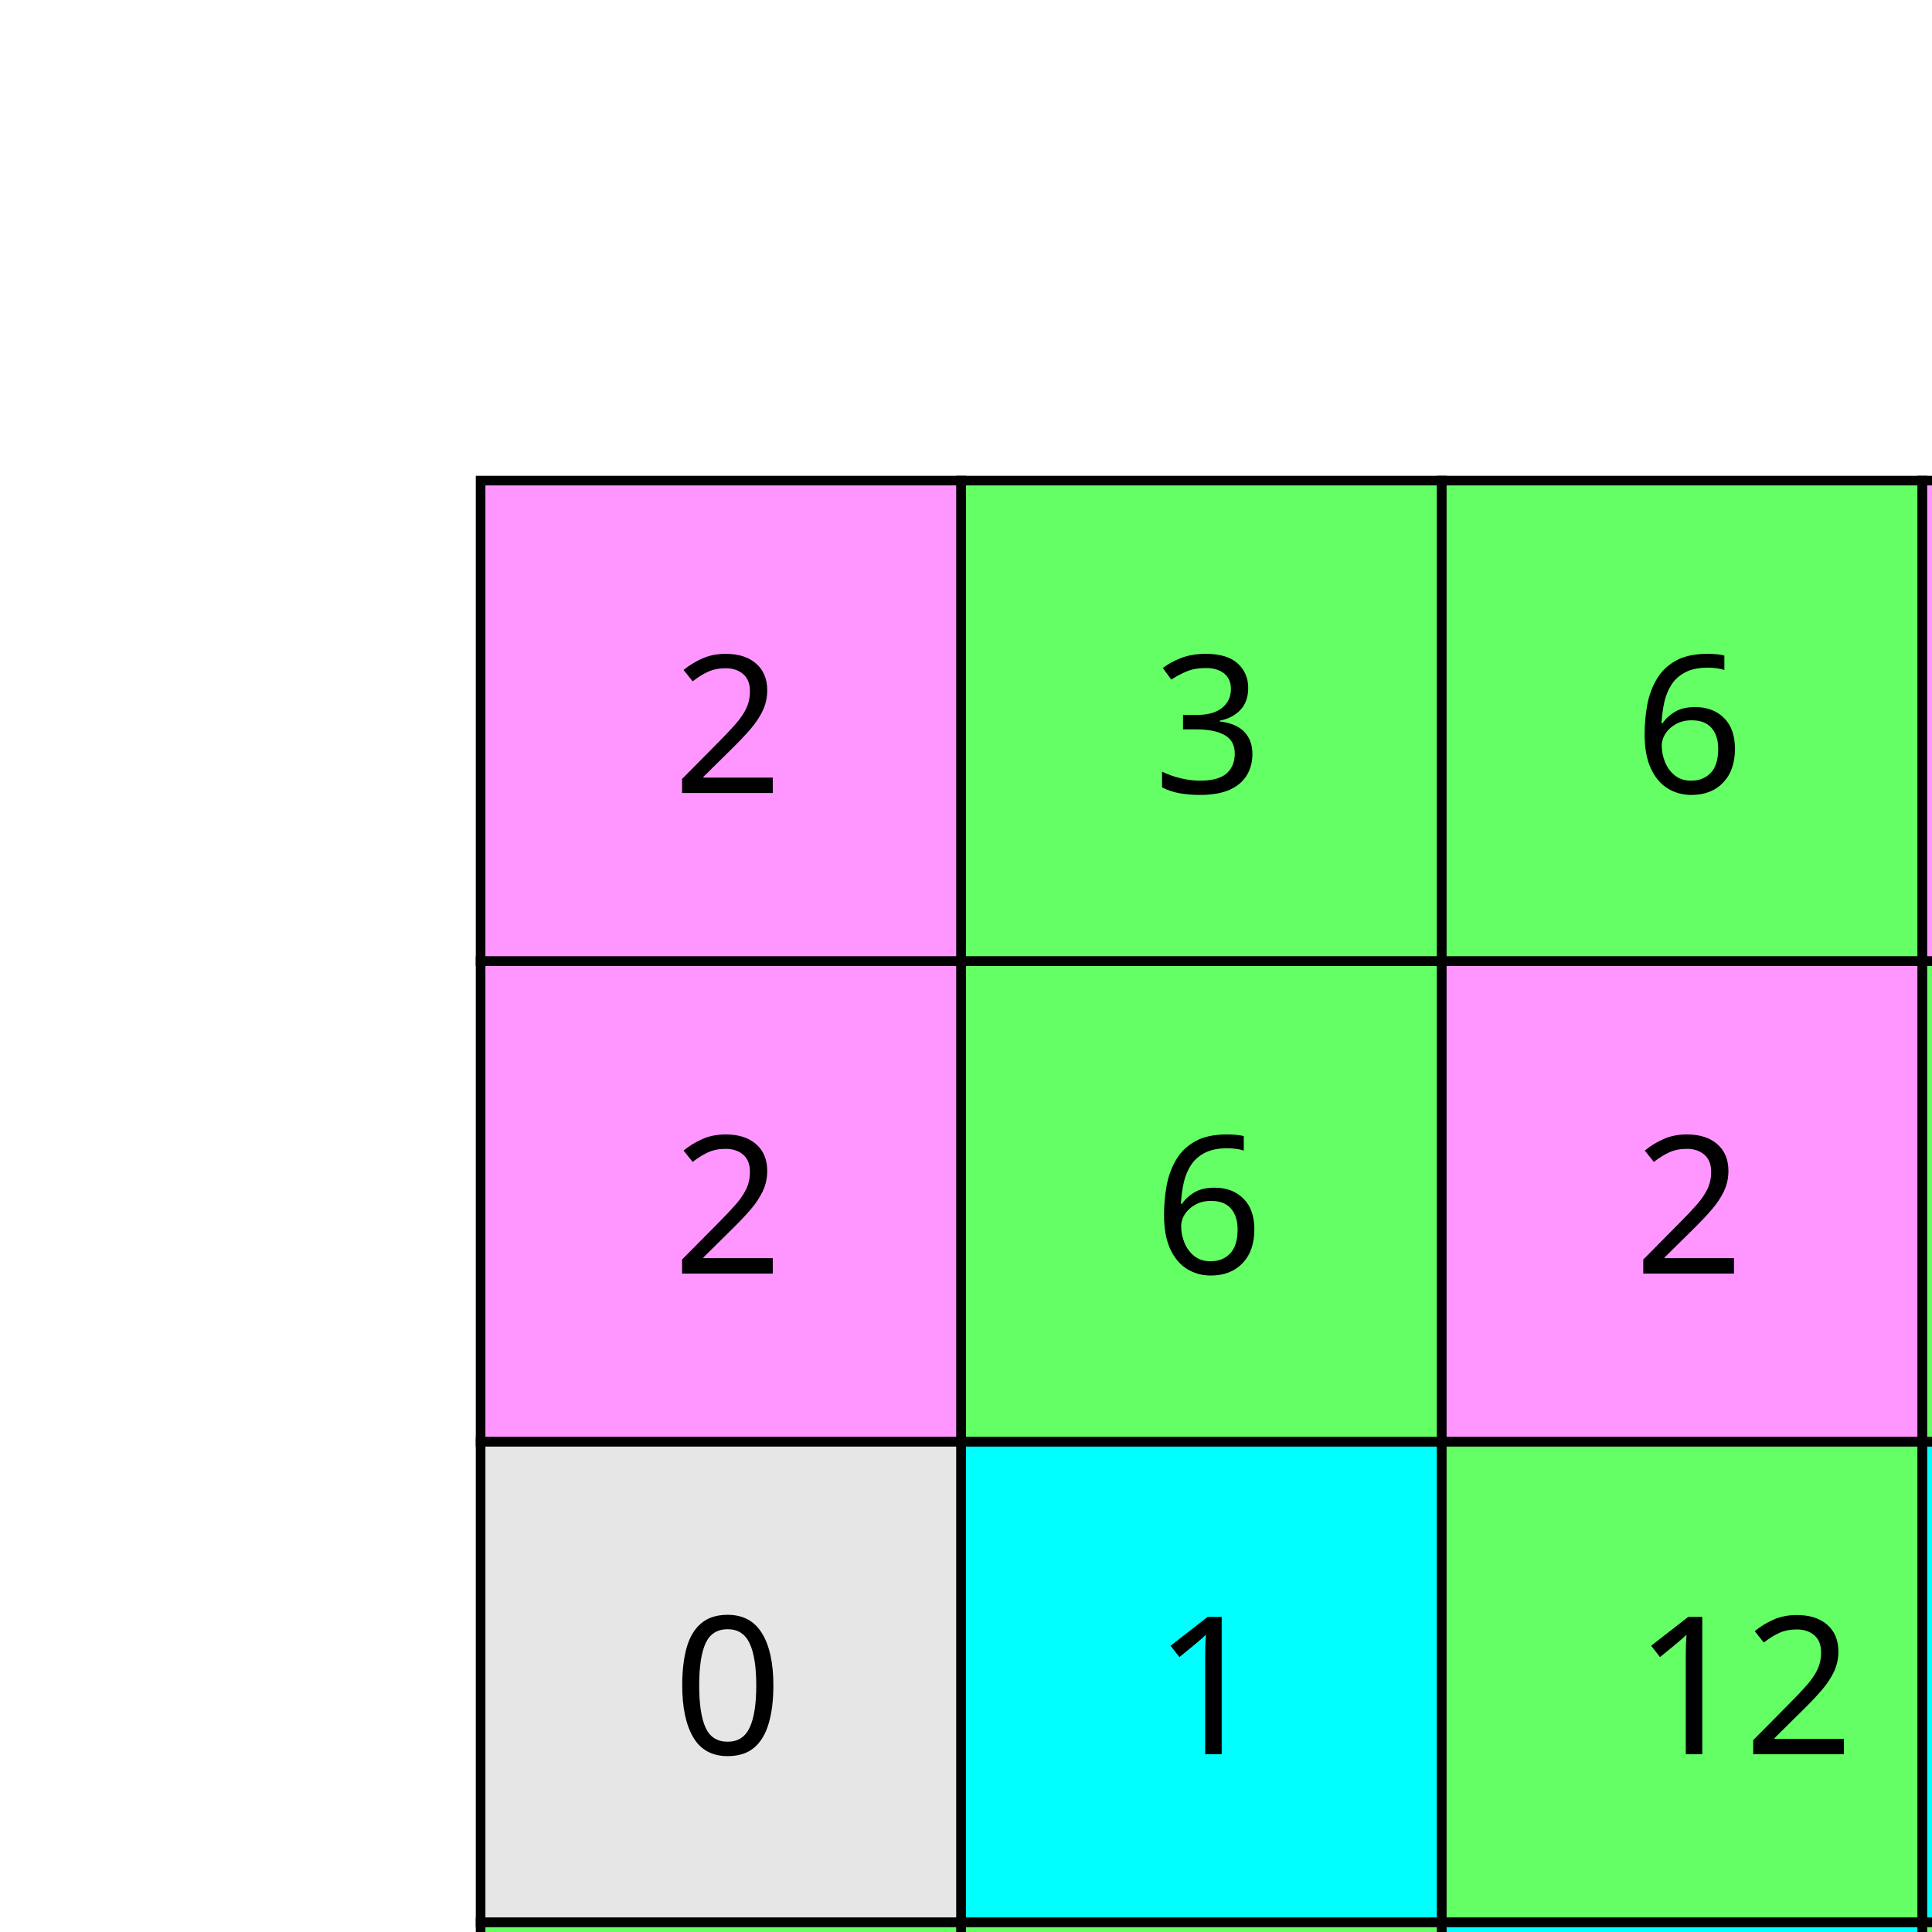
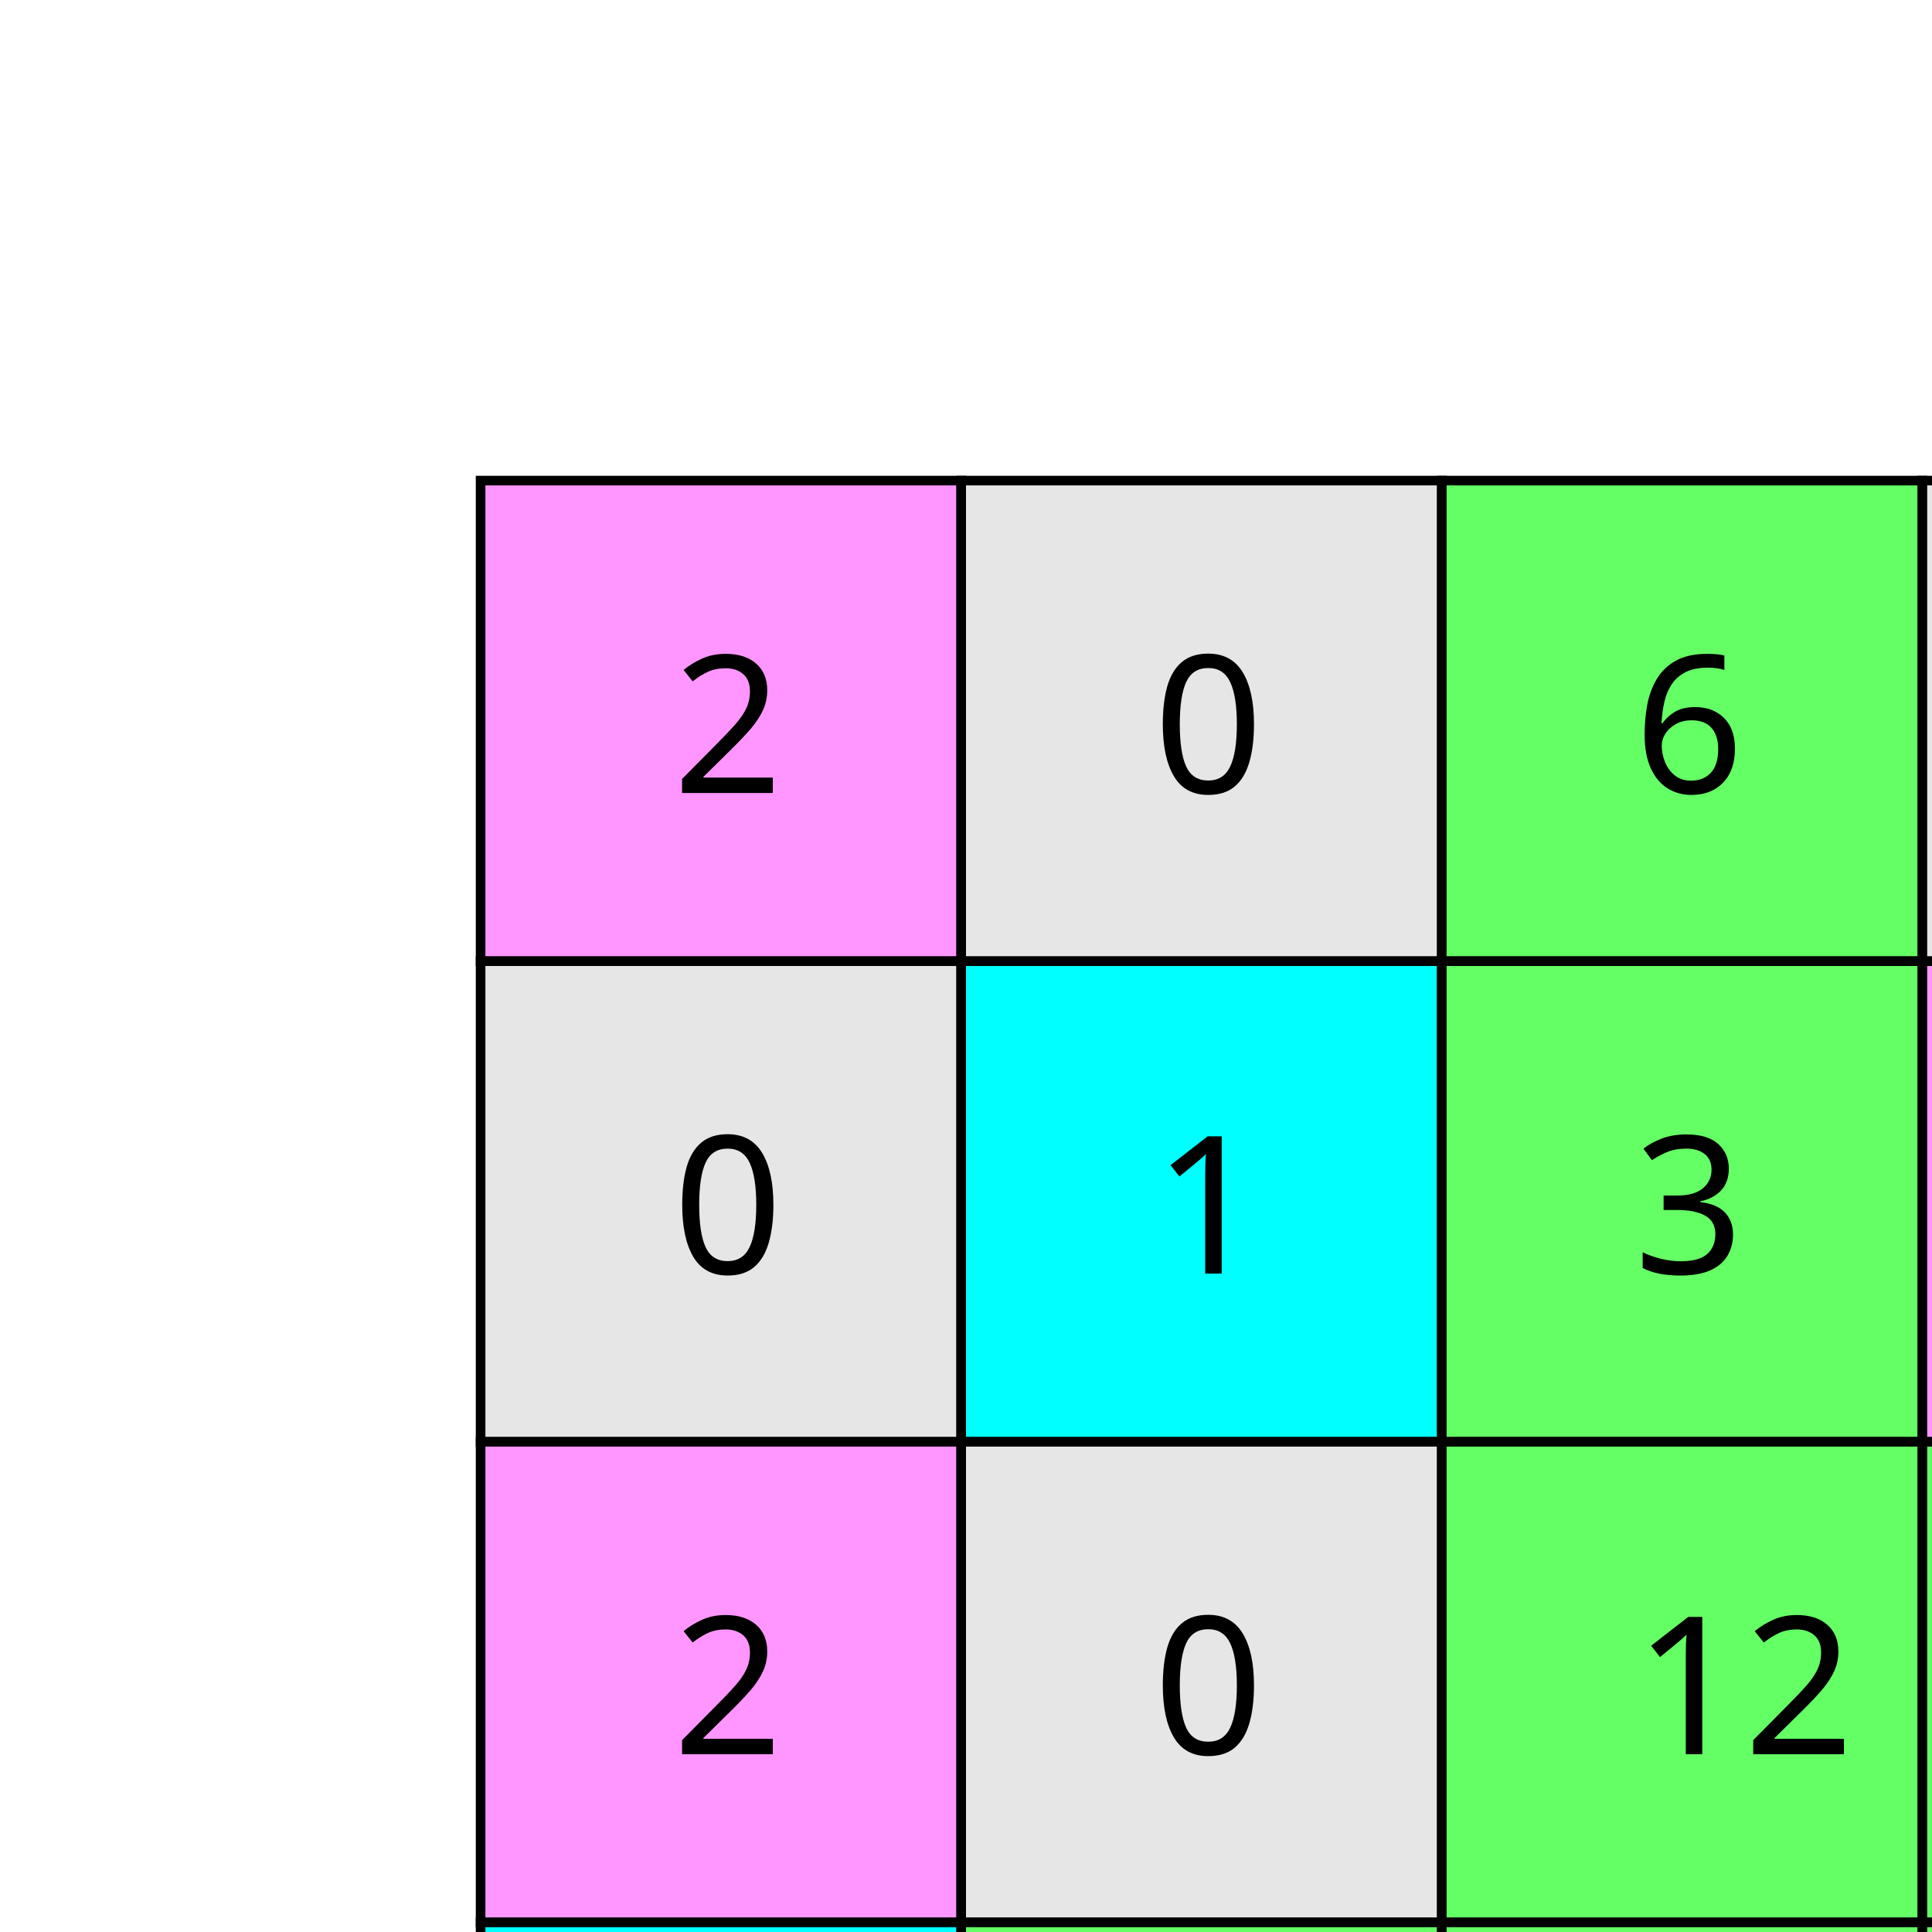
<svg xmlns="http://www.w3.org/2000/svg">
  <polygon points="100,100 200,100 200,200 100,200 100,100" style="fill:rgb(255,150,255);stroke:rgb(0,0,0);stroke-width:2" />
  <text x="140" y="165" font-family="Verdana" font-size="40" fill="black">
2</text>
-   <polygon points="200,100 300,100 300,200 200,200 200,100" style="fill:rgb(100,255,100);stroke:rgb(0,0,0);stroke-width:2" />
+   <polygon points="200,100 300,100 300,200 200,200 200,100" style="fill:rgb(230,230,230);stroke:rgb(0,0,0);stroke-width:2" />
  <text x="240" y="165" font-family="Verdana" font-size="40" fill="black">
- 3</text>
+ 0</text>
  <polygon points="300,100 400,100 400,200 300,200 300,100" style="fill:rgb(100,255,100);stroke:rgb(0,0,0);stroke-width:2" />
  <text x="340" y="165" font-family="Verdana" font-size="40" fill="black">
6</text>
-   <polygon points="400,100 500,100 500,200 400,200 400,100" style="fill:rgb(255,150,255);stroke:rgb(0,0,0);stroke-width:2" />
+   <polygon points="400,100 500,100 500,200 400,200 400,100" style="fill:rgb(230,230,230);stroke:rgb(0,0,0);stroke-width:2" />
  <text x="440" y="165" font-family="Verdana" font-size="40" fill="black">
+ 0</text>
+   <polygon points="100,200 200,200 200,300 100,300 100,200" style="fill:rgb(230,230,230);stroke:rgb(0,0,0);stroke-width:2" />
+   <text x="140" y="265" font-family="Verdana" font-size="40" fill="black">
+ 0</text>
+   <polygon points="200,200 300,200 300,300 200,300 200,200" style="fill:rgb(0,255,255);stroke:rgb(0,0,0);stroke-width:2" />
+   <text x="240" y="265" font-family="Verdana" font-size="40" fill="black">
+ 1</text>
+   <polygon points="300,200 400,200 400,300 300,300 300,200" style="fill:rgb(100,255,100);stroke:rgb(0,0,0);stroke-width:2" />
+   <text x="340" y="265" font-family="Verdana" font-size="40" fill="black">
+ 3</text>
+   <polygon points="400,200 500,200 500,300 400,300 400,200" style="fill:rgb(255,150,255);stroke:rgb(0,0,0);stroke-width:2" />
+   <text x="440" y="265" font-family="Verdana" font-size="40" fill="black">
2</text>
-   <polygon points="100,200 200,200 200,300 100,300 100,200" style="fill:rgb(255,150,255);stroke:rgb(0,0,0);stroke-width:2" />
-   <text x="140" y="265" font-family="Verdana" font-size="40" fill="black">
+   <polygon points="100,300 200,300 200,400 100,400 100,300" style="fill:rgb(255,150,255);stroke:rgb(0,0,0);stroke-width:2" />
+   <text x="140" y="365" font-family="Verdana" font-size="40" fill="black">
2</text>
-   <polygon points="200,200 300,200 300,300 200,300 200,200" style="fill:rgb(100,255,100);stroke:rgb(0,0,0);stroke-width:2" />
-   <text x="240" y="265" font-family="Verdana" font-size="40" fill="black">
- 6</text>
-   <polygon points="300,200 400,200 400,300 300,300 300,200" style="fill:rgb(255,150,255);stroke:rgb(0,0,0);stroke-width:2" />
-   <text x="340" y="265" font-family="Verdana" font-size="40" fill="black">
- 2</text>
-   <polygon points="400,200 500,200 500,300 400,300 400,200" style="fill:rgb(100,255,100);stroke:rgb(0,0,0);stroke-width:2" />
-   <text x="440" y="265" font-family="Verdana" font-size="40" fill="black">
- 6</text>
-   <polygon points="100,300 200,300 200,400 100,400 100,300" style="fill:rgb(230,230,230);stroke:rgb(0,0,0);stroke-width:2" />
-   <text x="140" y="365" font-family="Verdana" font-size="40" fill="black">
+   <polygon points="200,300 300,300 300,400 200,400 200,300" style="fill:rgb(230,230,230);stroke:rgb(0,0,0);stroke-width:2" />
+   <text x="240" y="365" font-family="Verdana" font-size="40" fill="black">
0</text>
-   <polygon points="200,300 300,300 300,400 200,400 200,300" style="fill:rgb(0,255,255);stroke:rgb(0,0,0);stroke-width:2" />
-   <text x="240" y="365" font-family="Verdana" font-size="40" fill="black">
- 1</text>
  <polygon points="300,300 400,300 400,400 300,400 300,300" style="fill:rgb(100,255,100);stroke:rgb(0,0,0);stroke-width:2" />
  <text x="340" y="365" font-family="Verdana" font-size="40" fill="black">
12</text>
-   <polygon points="400,300 500,300 500,400 400,400 400,300" style="fill:rgb(0,255,255);stroke:rgb(0,0,0);stroke-width:2" />
+   <polygon points="400,300 500,300 500,400 400,400 400,300" style="fill:rgb(100,255,100);stroke:rgb(0,0,0);stroke-width:2" />
  <text x="440" y="365" font-family="Verdana" font-size="40" fill="black">
+ 12</text>
+   <polygon points="100,400 200,400 200,500 100,500 100,400" style="fill:rgb(0,255,255);stroke:rgb(0,0,0);stroke-width:2" />
+   <text x="140" y="465" font-family="Verdana" font-size="40" fill="black">
1</text>
-   <polygon points="100,400 200,400 200,500 100,500 100,400" style="fill:rgb(100,255,100);stroke:rgb(0,0,0);stroke-width:2" />
-   <text x="140" y="465" font-family="Verdana" font-size="40" fill="black">
- 6</text>
  <polygon points="200,400 300,400 300,500 200,500 200,400" style="fill:rgb(100,255,100);stroke:rgb(0,0,0);stroke-width:2" />
  <text x="240" y="465" font-family="Verdana" font-size="40" fill="black">
48</text>
-   <polygon points="300,400 400,400 400,500 300,500 300,400" style="fill:rgb(0,255,255);stroke:rgb(0,0,0);stroke-width:2" />
+   <polygon points="300,400 400,400 400,500 300,500 300,400" style="fill:rgb(100,255,100);stroke:rgb(0,0,0);stroke-width:2" />
  <text x="340" y="465" font-family="Verdana" font-size="40" fill="black">
- 1</text>
+ 6</text>
  <polygon points="400,400 500,400 500,500 400,500 400,400" style="fill:rgb(100,255,100);stroke:rgb(0,0,0);stroke-width:2" />
  <text x="440" y="465" font-family="Verdana" font-size="40" fill="black">
- 3</text>
+ 6</text>
</svg>
